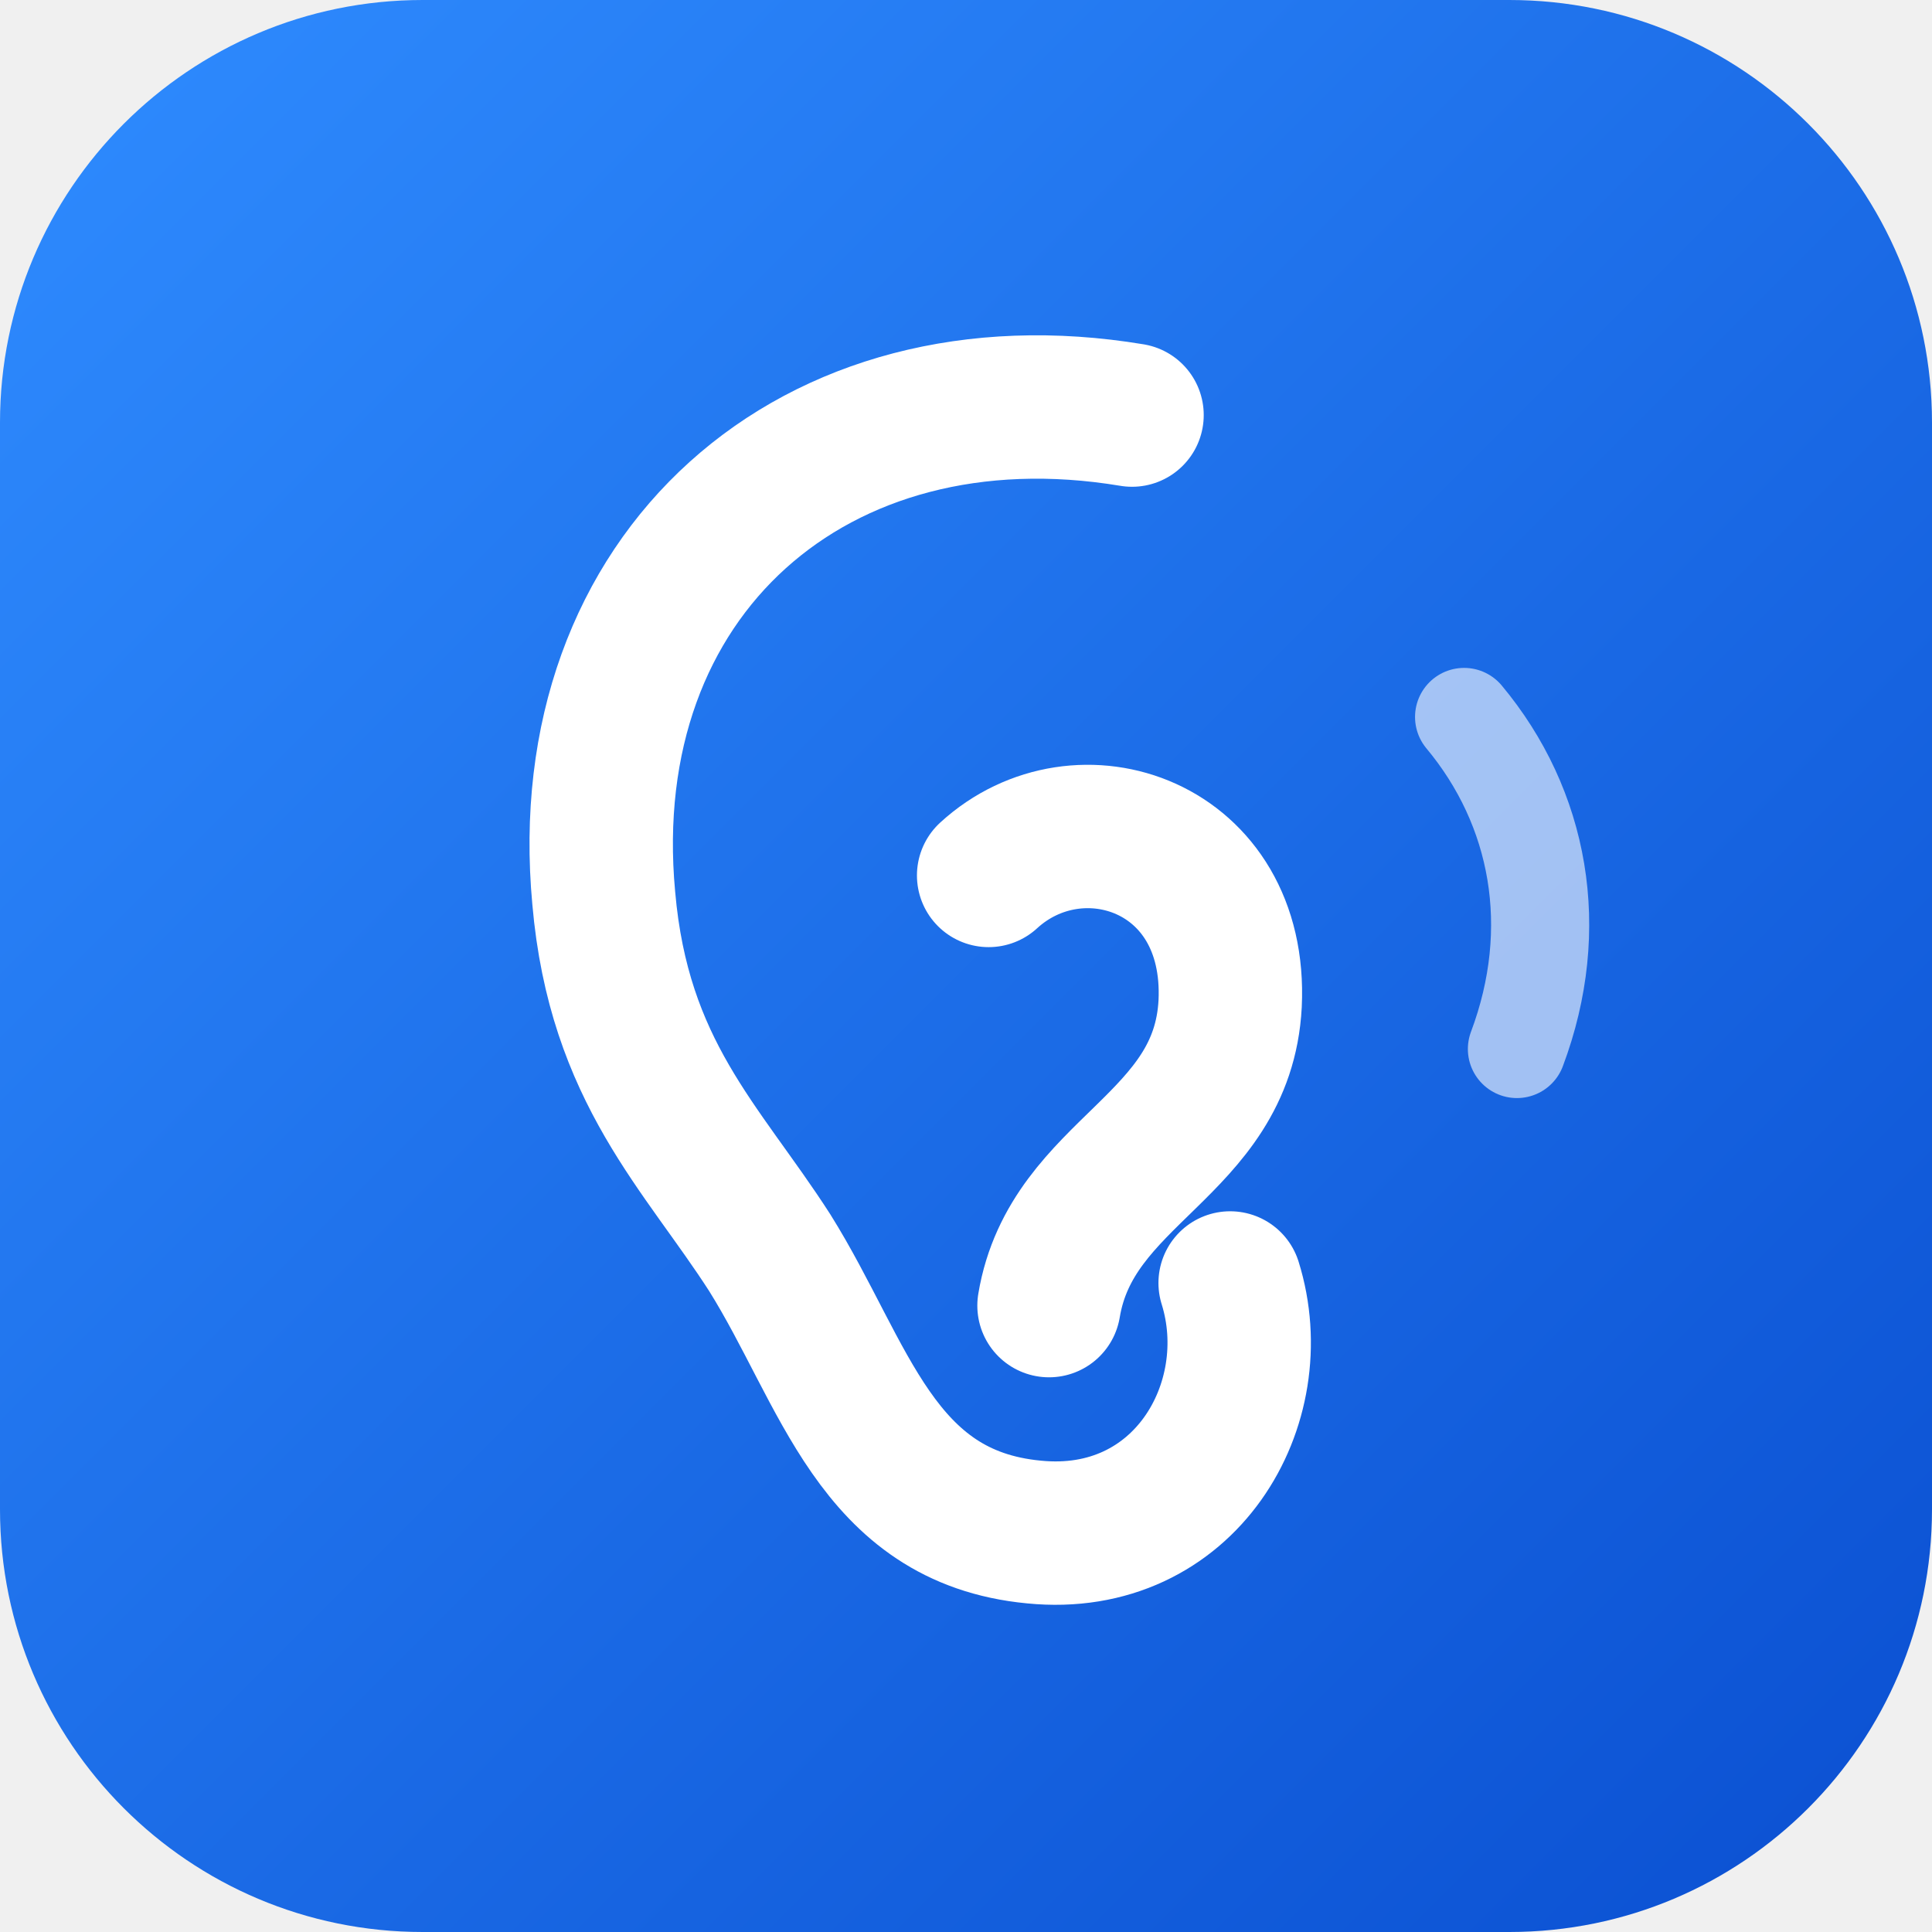
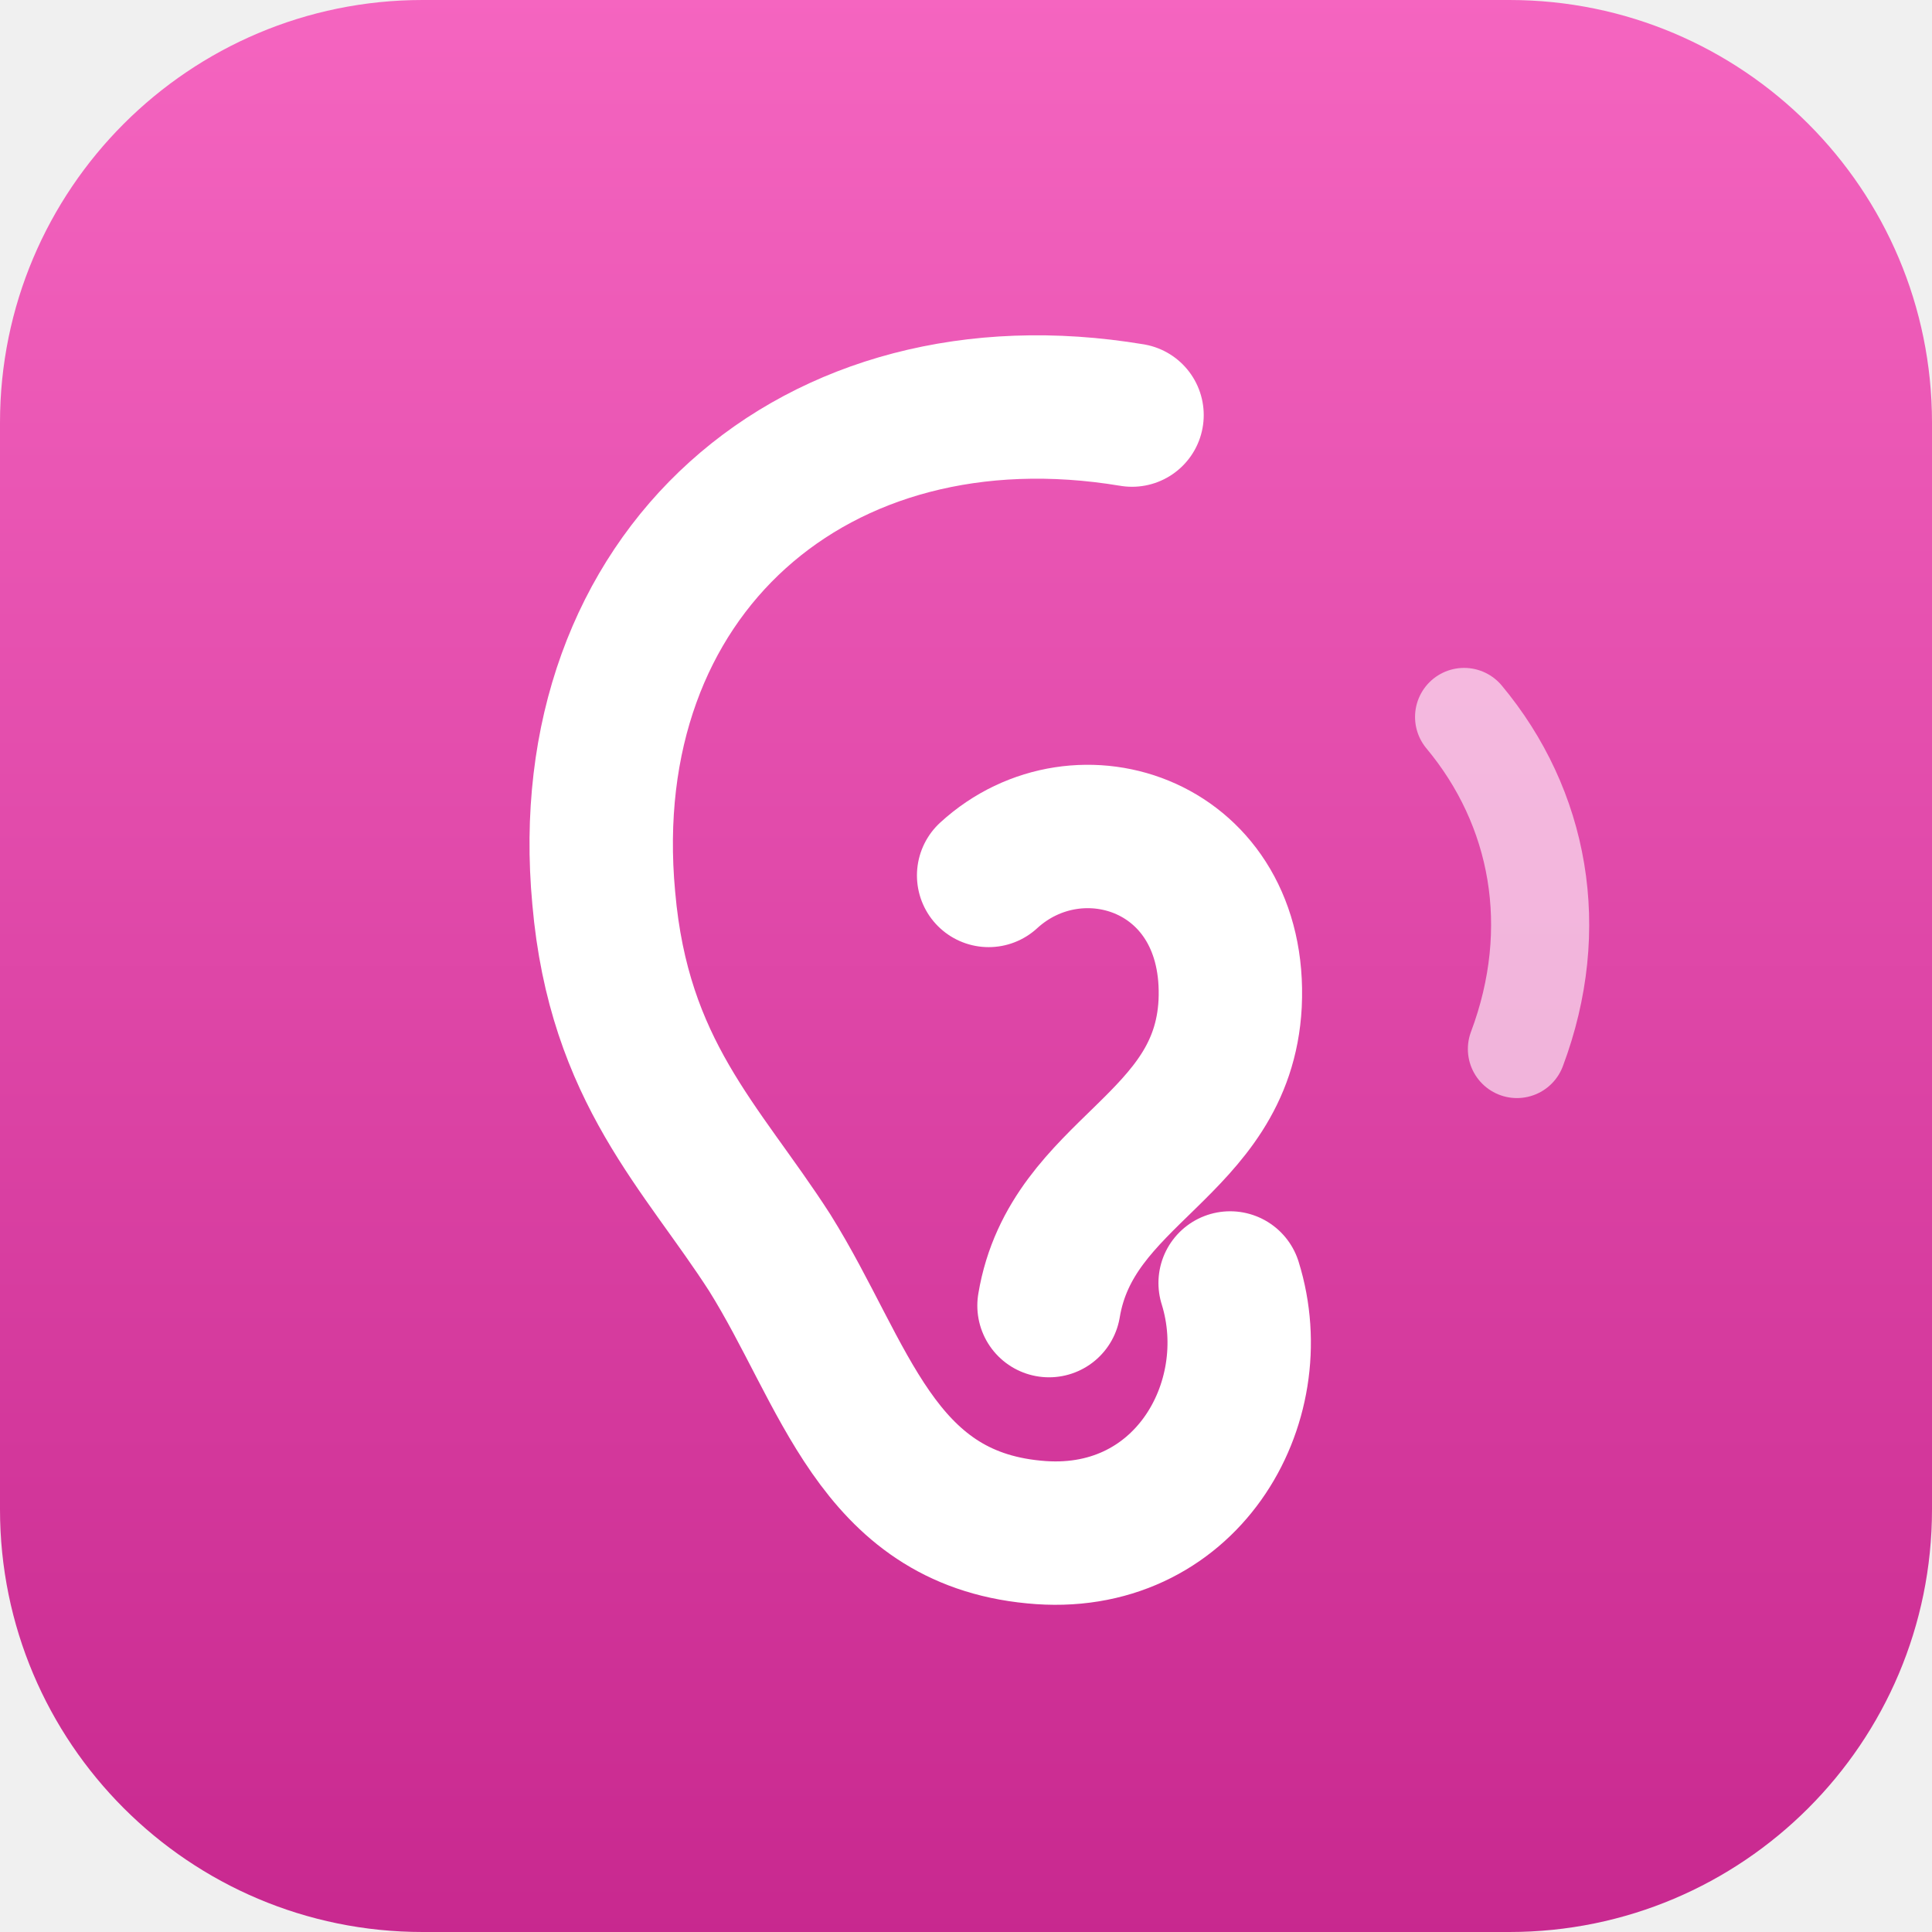
<svg xmlns="http://www.w3.org/2000/svg" viewBox="0 0 512 512">
  <defs>
-     <linearGradient id="g" x1="0" y1="0" x2="1" y2="1">
-       <stop offset="0" stop-color="#2f8cff" />
-       <stop offset="1" stop-color="#0a4fd1" />
+     <linearGradient id="g" x1="0" y1="0" x2="0" y2="1">
+       <stop offset="0" stop-color="#f565c0" />
+       <stop offset="1" stop-color="#c8288f" />
    </linearGradient>
  </defs>
  <rect width="512" height="512" rx="112" fill="url(#g)" />
  <g fill="none" stroke="#fff" stroke-width="38" stroke-linecap="round" stroke-linejoin="round">
    <path d="M300 110c-84-14-148 42-140 128 4 46 26 66 44 94 20 32 28 70 70 74 40 4 62-34 52-66" />
    <path d="M262 232c24-22 66-8 64 34-2 38-42 44-48 80" />
  </g>
  <g fill="none" stroke="#fff" stroke-opacity=".6" stroke-width="26" stroke-linecap="round">
    <path d="M388 190c20 24 26 56 14 88" />
  </g>
</svg>
